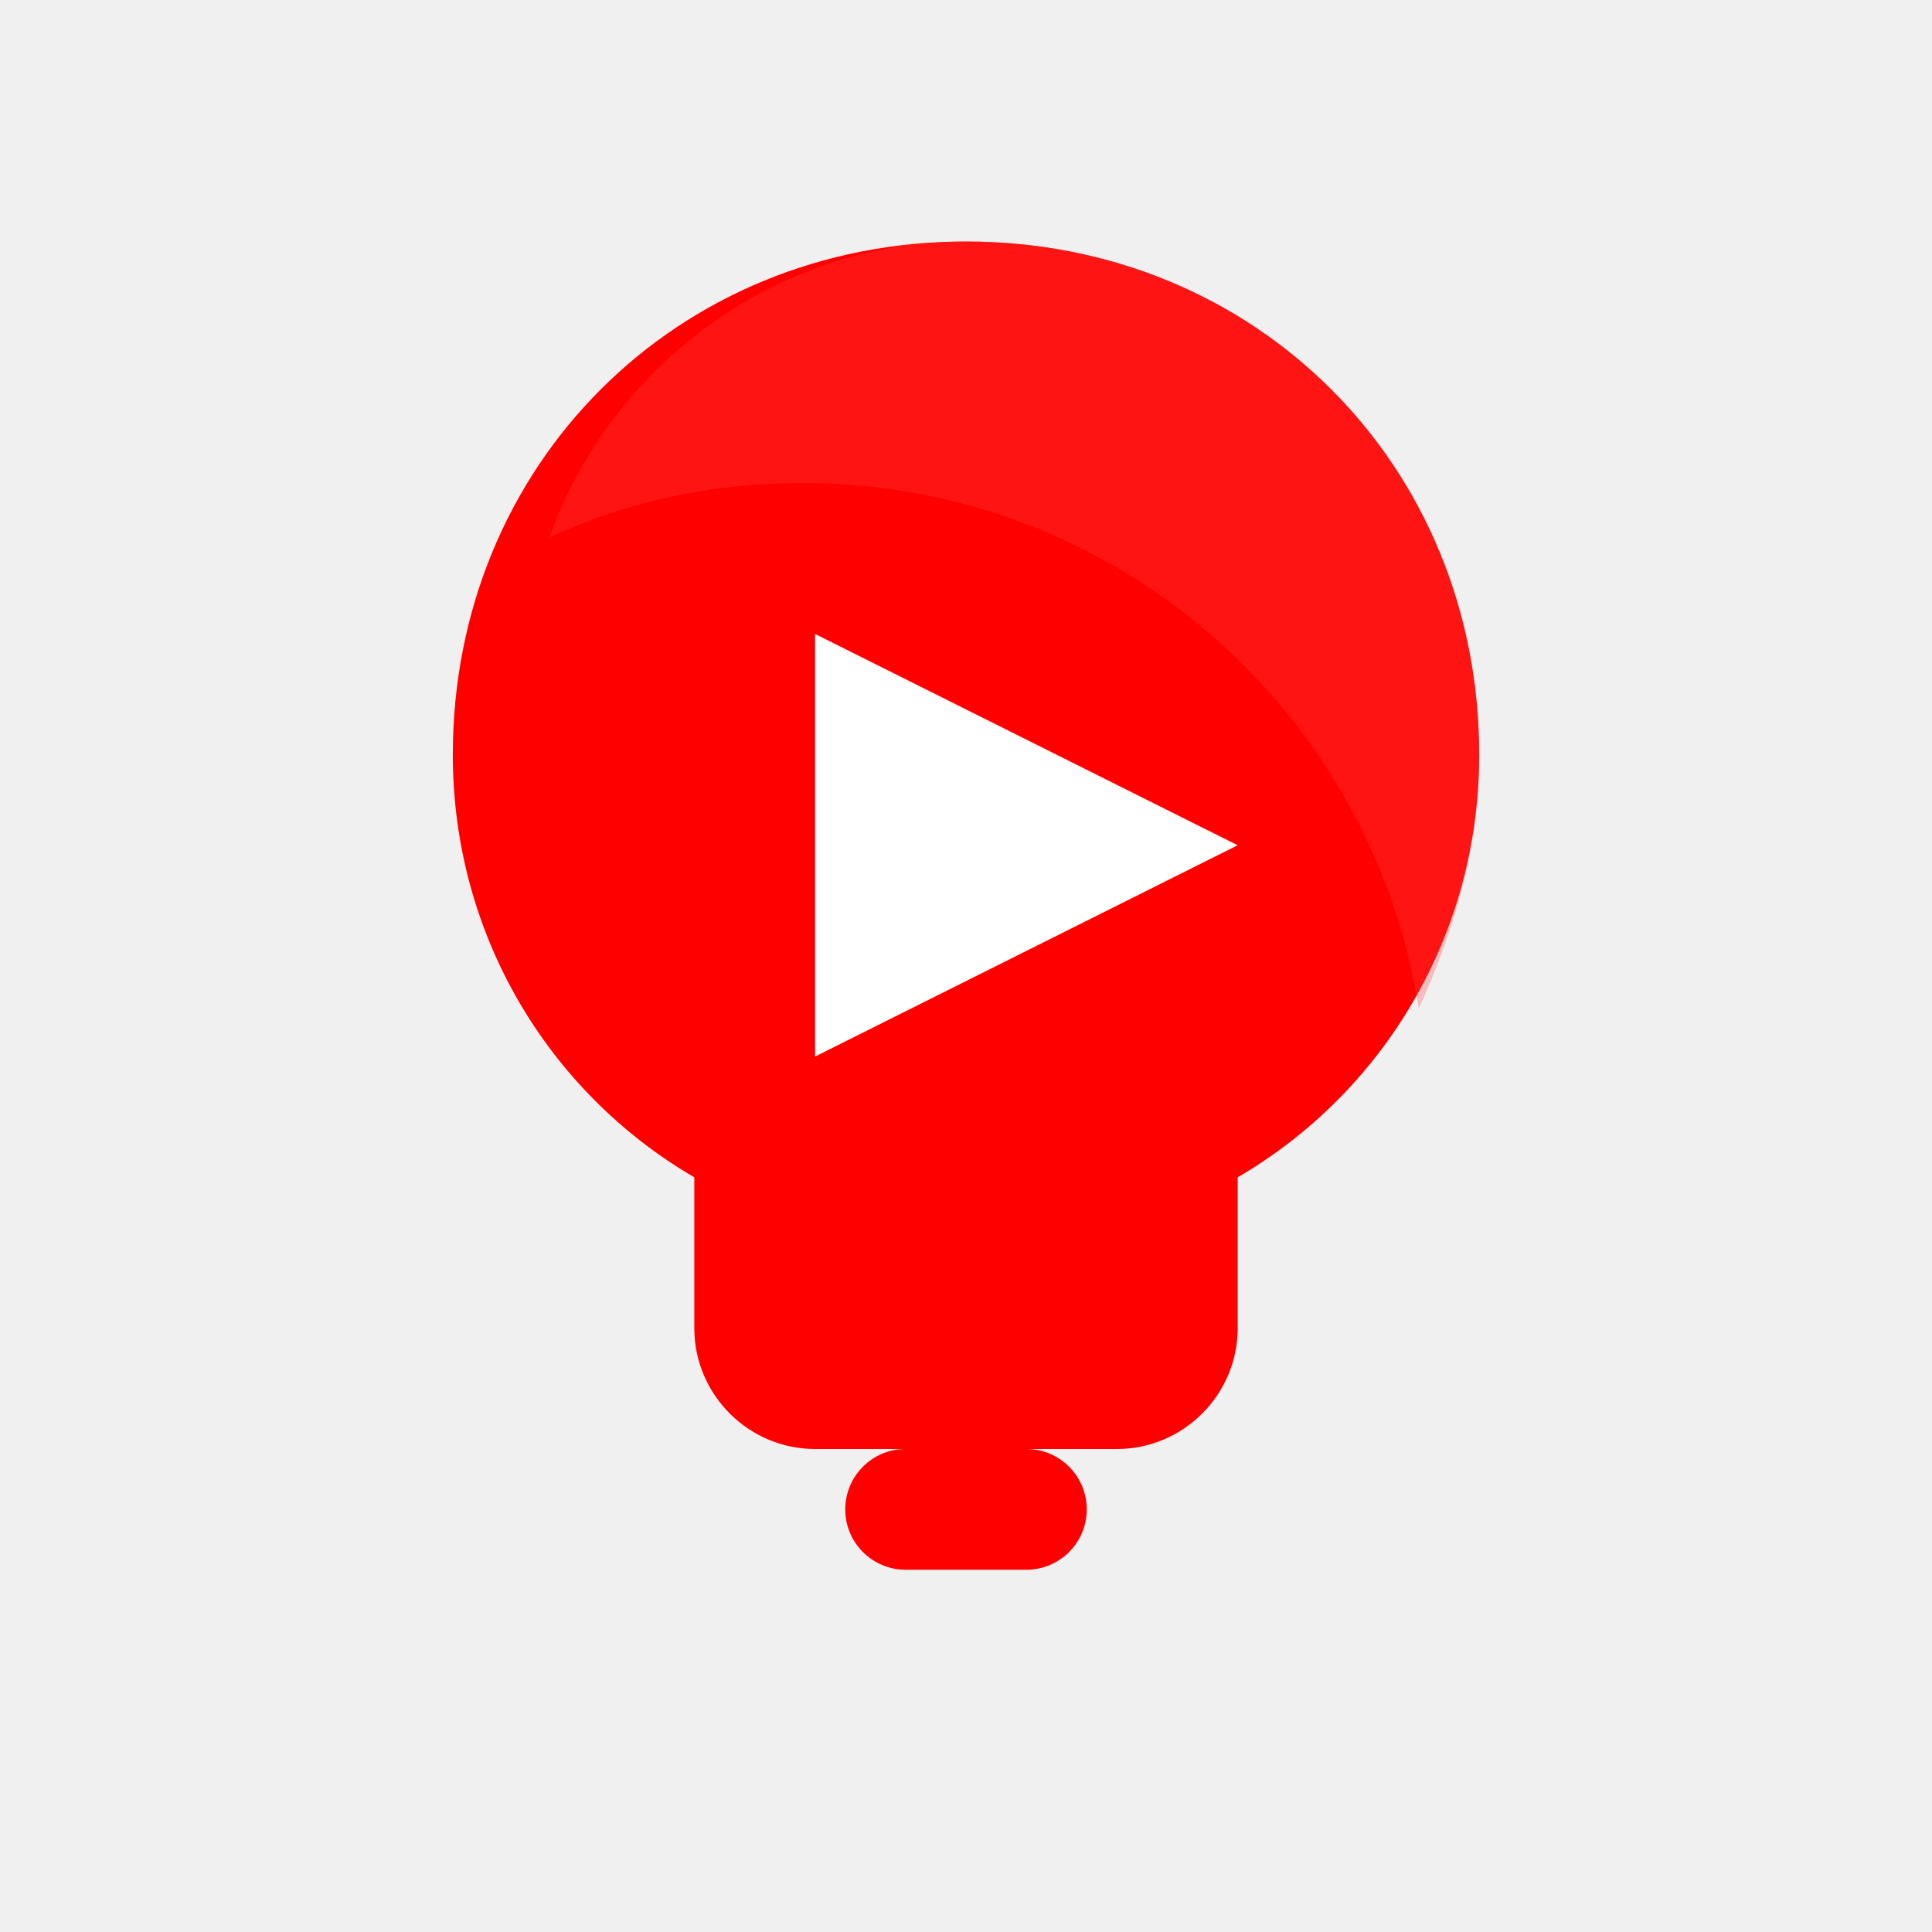
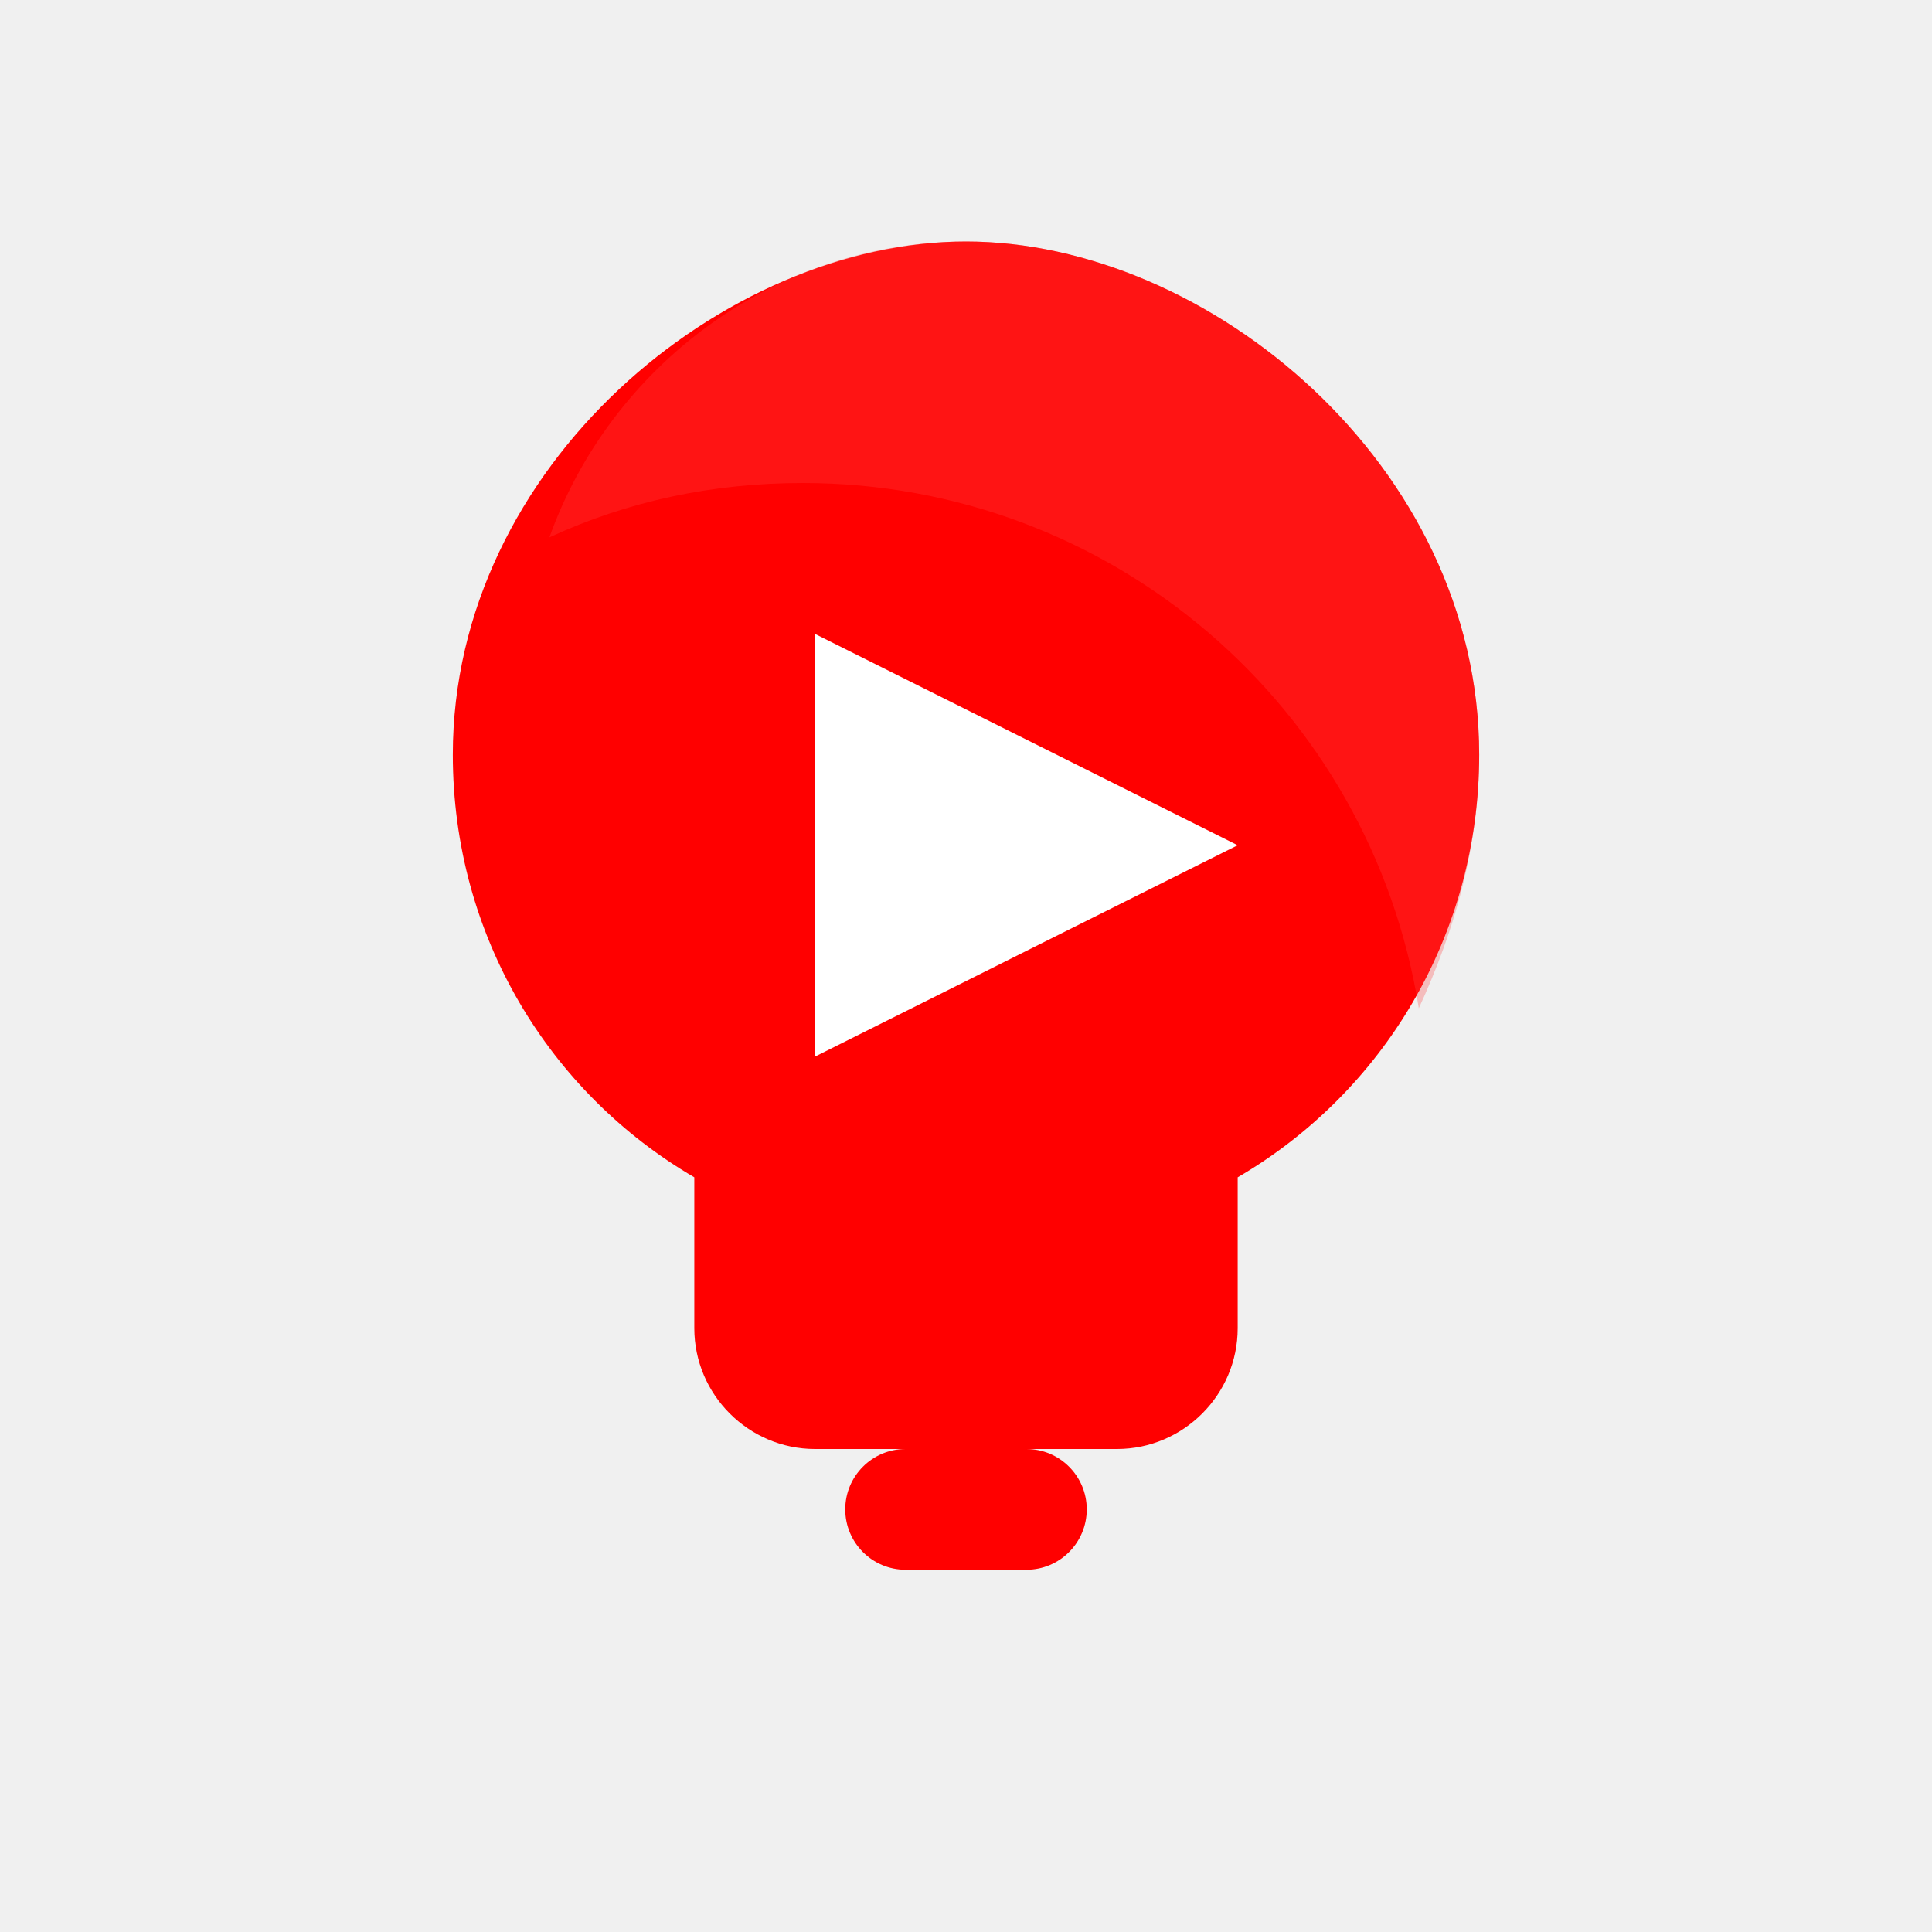
- <svg xmlns="http://www.w3.org/2000/svg" viewBox="0 0 32 32">
-   <path d="M16 4C11.2 4 7.5 7.7 7.5 12.5c0 3 1.6 5.6 4 7v2.5c0 1.1 0.9 2 2 2h5c1.1 0 2-0.9 2-2v-2.5c2.4-1.4 4-4 4-7C24.5 7.7 20.8 4 16 4z" fill="#FF0000" />
-   <rect x="13" y="22" width="6" height="2" rx="1" fill="#FF0000" />
-   <rect x="14" y="24" width="4" height="2" rx="1" fill="#FF0000" />
-   <path d="M13.5 10.5v7l7-3.5z" fill="#FFFFFF" />
-   <path d="M16 4c4.8 0 8.5 3.7 8.5 8.5c0 1.5-0.4 2.9-1 4.2c-0.8-5-5.1-8.7-10.2-8.7c-1.5 0-2.9 0.3-4.2 0.9C10.1 6.1 12.8 4 16 4z" fill="#FF4444" opacity="0.3" />
+ <svg xmlns="http://www.w3.org/2000/svg" width="800" height="800" viewBox="0 0 800 800">
+   <path d="M400 100C300 100 187.5 192.5 187.5 312.5c0 75 40 140 100 175v62.5c0 27.5 22.5 50 50 50h125c27.5 0 50-22.5 50-50v-62.5c60-35 100-100 100-175C612.5 192.5 500 100 400 100z" fill="#FF0000" />
+   <rect x="325" y="550" width="150" height="50" rx="25" fill="#FF0000" />
+   <rect x="350" y="600" width="100" height="50" rx="25" fill="#FF0000" />
+   <path d="M337.5 262.5v175l175-87.5z" fill="#FFFFFF" />
+   <path d="M400 100c100 0 212.5 92.5 212.5 212.5c0 37.5-10 72.5-25 105c-20-125-127.5-217.5-255-217.5c-37.5 0-72.5 7.5-105 22.5C252.5 152.5 320 100 400 100z" fill="#FF4444" opacity="0.3" />
</svg>
